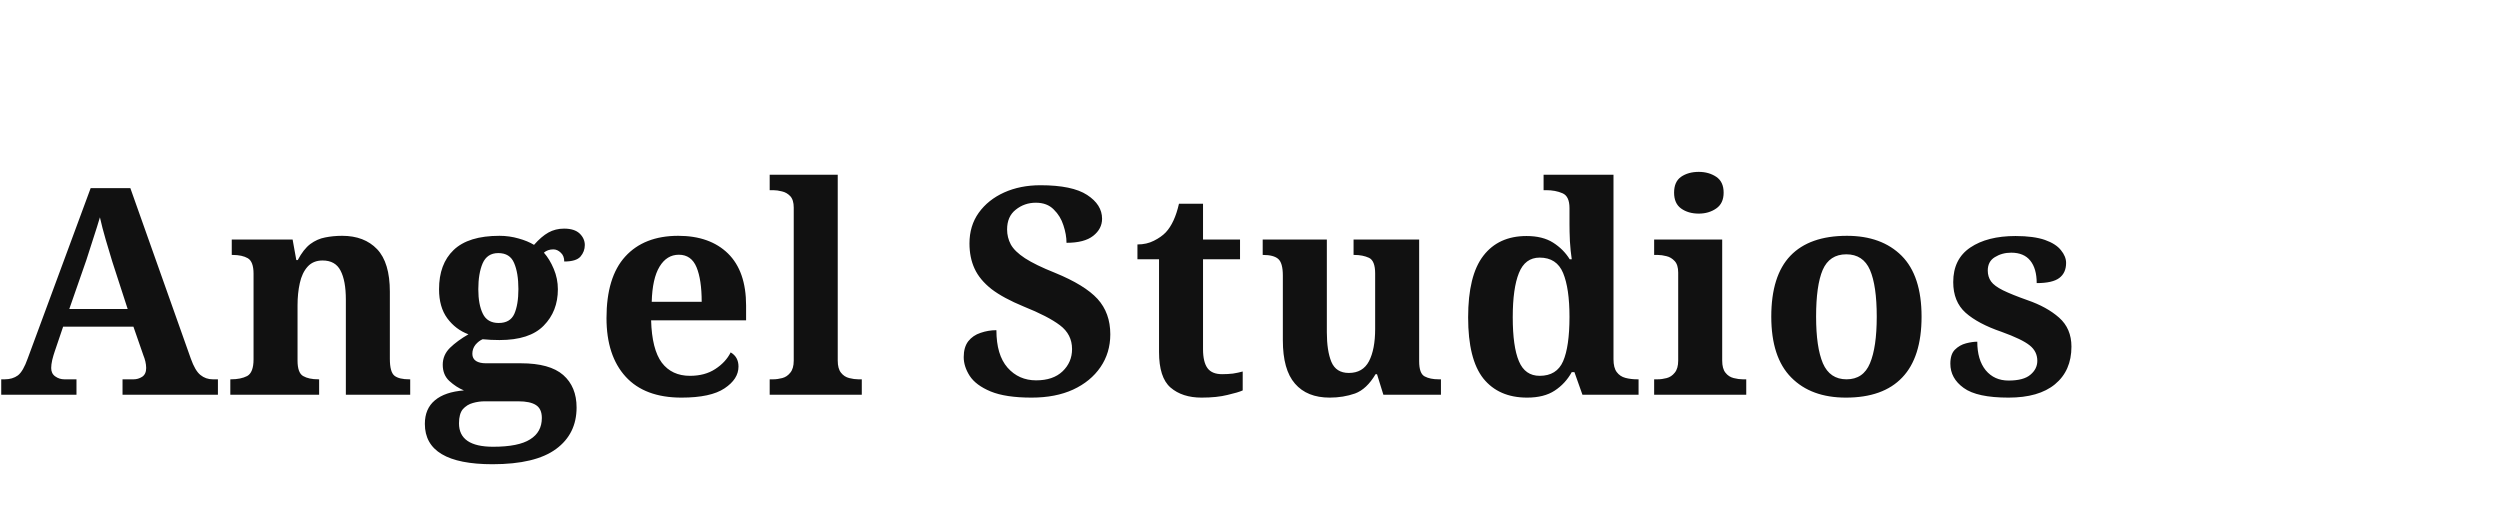
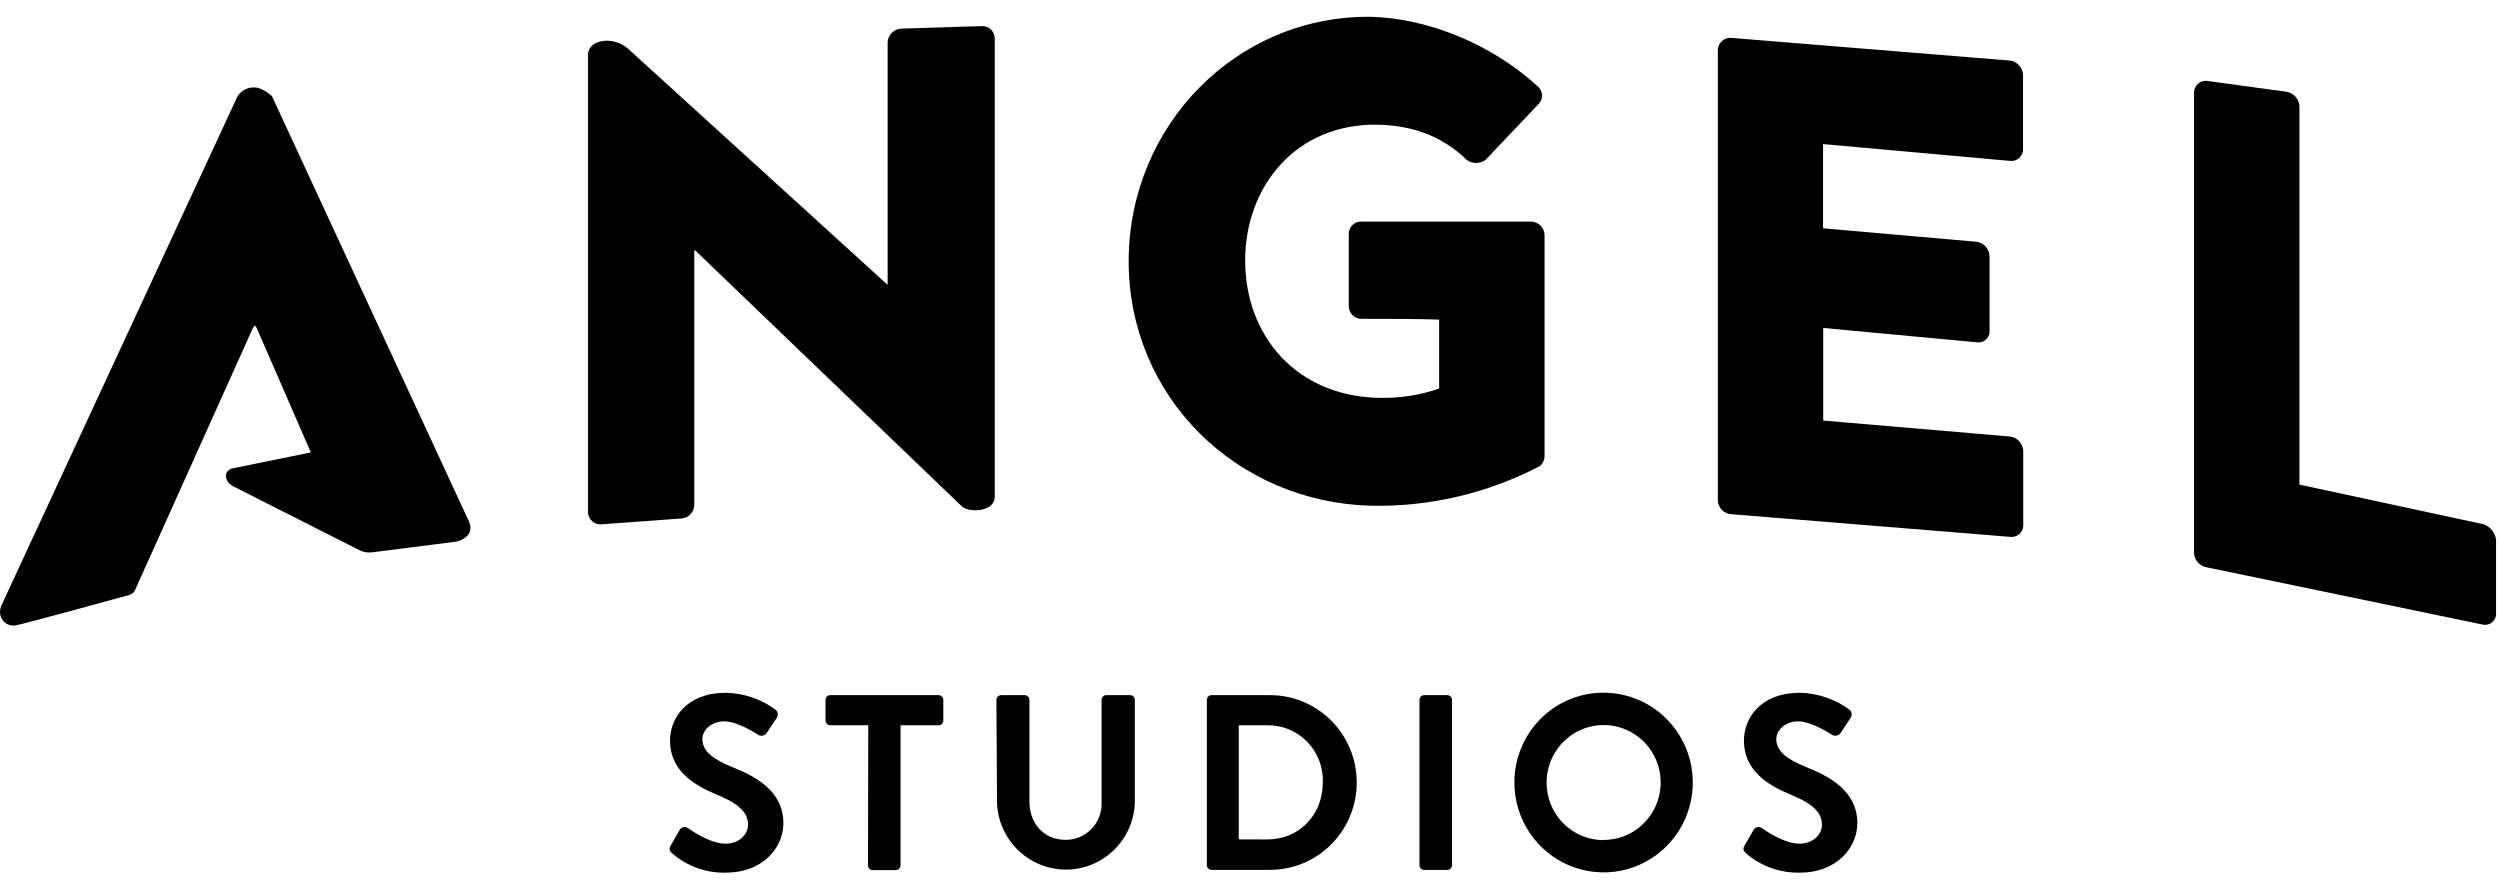
- <svg xmlns="http://www.w3.org/2000/svg" viewBox="0 0 190 40" width="190" height="40">
-   <rect width="190" height="40" fill="none" />
-   <text x="0" y="30" font-family="Georgia, serif" font-size="22" font-weight="bold" fill="#111111" letter-spacing="0.5">Angel Studios</text>
+ <svg xmlns="http://www.w3.org/2000/svg" data-cy="angel-logo" width="90" height="32" viewBox="0 0 152 54" fill="#000000">
+   <path d="M40.782 51.38L41.323 50.438C41.347 50.394 41.381 50.357 41.421 50.327C41.462 50.298 41.508 50.278 41.556 50.268C41.605 50.258 41.655 50.259 41.704 50.27C41.752 50.281 41.797 50.303 41.837 50.333C41.912 50.379 43.132 51.273 44.111 51.273C44.894 51.273 45.481 50.758 45.481 50.109C45.481 49.334 44.834 48.802 43.568 48.287C42.152 47.705 40.736 46.799 40.736 45.009C40.736 43.659 41.73 42.099 44.126 42.099C45.209 42.119 46.261 42.474 47.139 43.115C47.214 43.172 47.264 43.255 47.281 43.347C47.298 43.44 47.279 43.536 47.229 43.615L46.651 44.488C46.605 44.582 46.524 44.654 46.425 44.689C46.327 44.723 46.219 44.717 46.125 44.672C46.004 44.596 44.859 43.836 44.03 43.836C43.201 43.836 42.704 44.419 42.704 44.899C42.704 45.612 43.262 46.098 44.481 46.599C45.943 47.181 47.63 48.071 47.63 50.027C47.63 51.59 46.29 53.034 44.163 53.034C42.95 53.071 41.767 52.648 40.849 51.849C40.722 51.698 40.647 51.622 40.782 51.38Z" />
+   <path d="M52.791 44.075H50.48C50.403 44.075 50.33 44.044 50.276 43.99C50.221 43.935 50.191 43.861 50.191 43.784V42.532C50.191 42.455 50.221 42.381 50.276 42.327C50.33 42.272 50.403 42.242 50.48 42.242H57.065C57.142 42.242 57.215 42.272 57.269 42.327C57.324 42.381 57.354 42.455 57.354 42.532V43.784C57.354 43.861 57.324 43.935 57.269 43.99C57.215 44.044 57.142 44.075 57.065 44.075H54.754V52.591C54.754 52.669 54.723 52.743 54.669 52.797C54.615 52.852 54.541 52.882 54.465 52.882H53.063C52.986 52.882 52.913 52.852 52.859 52.797C52.805 52.743 52.774 52.669 52.774 52.591L52.791 44.075Z" />
+   <path d="M60.581 42.532C60.581 42.455 60.612 42.381 60.666 42.327C60.72 42.272 60.794 42.242 60.87 42.242H62.301C62.377 42.242 62.451 42.272 62.505 42.327C62.559 42.381 62.59 42.455 62.59 42.532V48.732C62.59 50.024 63.456 51.04 64.777 51.04C65.073 51.044 65.367 50.987 65.641 50.872C65.914 50.757 66.161 50.587 66.367 50.373C66.573 50.158 66.734 49.904 66.838 49.624C66.943 49.345 66.99 49.047 66.976 48.749V42.532C66.976 42.455 67.006 42.381 67.06 42.327C67.115 42.272 67.188 42.242 67.265 42.242H68.71C68.786 42.242 68.86 42.272 68.914 42.327C68.968 42.381 68.998 42.455 68.998 42.532V48.846C68.942 49.926 68.476 50.944 67.697 51.689C66.917 52.434 65.883 52.85 64.809 52.85C63.734 52.85 62.7 52.434 61.921 51.689C61.141 50.944 60.675 49.926 60.619 48.846L60.581 42.532Z" />
+   <path d="M73.376 42.532C73.376 42.458 73.404 42.387 73.455 42.333C73.505 42.279 73.574 42.246 73.648 42.242H77.216C78.615 42.242 79.956 42.801 80.945 43.797C81.934 44.793 82.49 46.144 82.49 47.553C82.49 48.962 81.934 50.313 80.945 51.309C79.956 52.305 78.615 52.865 77.216 52.865H73.648C73.574 52.861 73.505 52.828 73.455 52.774C73.404 52.72 73.376 52.648 73.376 52.574V42.532ZM77.037 51.017C78.996 51.017 80.427 49.529 80.427 47.541C80.443 47.086 80.367 46.633 80.203 46.208C80.039 45.784 79.791 45.397 79.473 45.073C79.156 44.748 78.776 44.492 78.357 44.321C77.939 44.149 77.489 44.066 77.037 44.075H75.318V51.011L77.037 51.017Z" />
+   <path d="M86.304 42.532C86.304 42.455 86.334 42.381 86.388 42.327C86.442 42.272 86.516 42.242 86.593 42.242H87.994C88.071 42.242 88.144 42.272 88.198 42.327C88.253 42.381 88.283 42.455 88.283 42.532V52.58C88.283 52.657 88.253 52.731 88.198 52.785C88.144 52.84 88.071 52.871 87.994 52.871H86.593C86.516 52.871 86.442 52.84 86.388 52.785C86.334 52.731 86.304 52.657 86.304 52.58V42.532Z" />
+   <path d="M97.484 42.093C98.556 42.09 99.606 42.408 100.5 43.006C101.393 43.604 102.091 44.455 102.504 45.453C102.917 46.45 103.027 47.548 102.82 48.609C102.613 49.669 102.099 50.644 101.342 51.41C100.586 52.176 99.62 52.698 98.569 52.912C97.517 53.125 96.426 53.019 95.434 52.608C94.442 52.197 93.593 51.498 92.995 50.601C92.397 49.704 92.077 48.648 92.075 47.568C92.072 46.85 92.209 46.139 92.48 45.475C92.75 44.811 93.148 44.208 93.65 43.699C94.153 43.19 94.75 42.786 95.408 42.511C96.066 42.235 96.771 42.093 97.484 42.093V42.093ZM97.484 51.046C98.171 51.049 98.844 50.847 99.416 50.465C99.989 50.082 100.436 49.537 100.701 48.898C100.966 48.26 101.036 47.556 100.903 46.877C100.77 46.198 100.44 45.574 99.954 45.084C99.468 44.595 98.849 44.262 98.175 44.127C97.501 43.993 96.802 44.063 96.168 44.329C95.534 44.595 94.992 45.045 94.612 45.621C94.232 46.198 94.031 46.876 94.034 47.568C94.034 48.491 94.397 49.377 95.043 50.031C95.69 50.686 96.567 51.056 97.484 51.06V51.046Z" />
+   <path d="M106.074 51.38L106.617 50.438C106.642 50.394 106.675 50.357 106.715 50.328C106.755 50.298 106.801 50.278 106.849 50.268C106.898 50.258 106.948 50.259 106.996 50.27C107.044 50.281 107.089 50.303 107.129 50.333C107.204 50.379 108.426 51.273 109.406 51.273C110.189 51.273 110.775 50.758 110.775 50.109C110.775 49.334 110.128 48.802 108.862 48.287C107.446 47.705 106.031 46.799 106.031 45.009C106.031 43.659 107.025 42.099 109.42 42.099C110.504 42.12 111.556 42.474 112.434 43.115C112.508 43.172 112.558 43.255 112.575 43.347C112.591 43.44 112.573 43.535 112.523 43.615L111.945 44.488C111.899 44.583 111.817 44.655 111.718 44.689C111.619 44.723 111.511 44.717 111.417 44.672C111.295 44.596 110.151 43.836 109.325 43.836C108.498 43.836 107.998 44.419 107.998 44.899C107.998 45.612 108.556 46.098 109.775 46.599C111.238 47.181 112.925 48.071 112.925 50.027C112.925 51.59 111.581 53.034 109.458 53.034C108.245 53.07 107.062 52.647 106.143 51.849C106.013 51.698 105.938 51.622 106.074 51.38Z" />
+   <path d="M151 31.851L139.806 29.441V6.483C139.806 6.263 139.73 6.051 139.59 5.883C139.451 5.714 139.258 5.6 139.044 5.56L134.16 4.893C133.973 4.88 133.788 4.941 133.646 5.063C133.503 5.186 133.414 5.36 133.397 5.548C133.396 5.57 133.396 5.591 133.397 5.612V33.597C133.407 33.809 133.488 34.011 133.627 34.17C133.767 34.329 133.956 34.435 134.163 34.47L151.003 37.963C151.091 37.975 151.18 37.969 151.265 37.946C151.351 37.924 151.431 37.884 151.501 37.83C151.572 37.776 151.631 37.708 151.675 37.631C151.72 37.554 151.749 37.469 151.76 37.381C151.76 37.352 151.76 37.32 151.76 37.291V32.779C151.73 32.569 151.643 32.372 151.509 32.209C151.375 32.045 151.199 31.921 151 31.851V31.851ZM122.253 3.665L105.256 2.28C105.156 2.272 105.055 2.284 104.959 2.316C104.864 2.349 104.776 2.4 104.7 2.467C104.624 2.534 104.563 2.615 104.519 2.707C104.475 2.798 104.45 2.897 104.445 2.999V30.419C104.457 30.632 104.546 30.833 104.696 30.985C104.845 31.136 105.045 31.227 105.256 31.24L122.253 32.622C122.345 32.63 122.438 32.619 122.527 32.59C122.615 32.561 122.697 32.515 122.768 32.454C122.838 32.393 122.896 32.319 122.938 32.235C122.98 32.152 123.006 32.061 123.013 31.967C123.014 31.947 123.014 31.927 123.013 31.906V27.395C123.003 27.183 122.922 26.982 122.784 26.823C122.645 26.664 122.457 26.558 122.25 26.522L110.851 25.547V19.918L120.204 20.791C120.381 20.814 120.56 20.766 120.703 20.657C120.845 20.548 120.939 20.387 120.964 20.209C120.968 20.168 120.968 20.127 120.964 20.087V15.552C120.955 15.341 120.874 15.14 120.736 14.981C120.598 14.822 120.41 14.716 120.204 14.679L110.842 13.858V8.738L122.241 9.763C122.334 9.77 122.427 9.759 122.515 9.731C122.604 9.702 122.686 9.655 122.756 9.595C122.827 9.534 122.885 9.459 122.927 9.376C122.969 9.292 122.994 9.201 123.001 9.108C123.002 9.088 123.002 9.067 123.001 9.047V4.535C122.992 4.327 122.913 4.127 122.777 3.969C122.641 3.811 122.456 3.704 122.253 3.665V3.665ZM93.147 13.453H82.819C82.714 13.442 82.607 13.454 82.506 13.488C82.406 13.522 82.314 13.577 82.236 13.65C82.159 13.724 82.098 13.813 82.058 13.912C82.018 14.011 82 14.118 82.005 14.225V18.59C82.004 18.696 82.026 18.801 82.067 18.898C82.109 18.994 82.17 19.082 82.246 19.154C82.322 19.226 82.413 19.282 82.511 19.318C82.61 19.354 82.715 19.369 82.819 19.362C83.631 19.362 86.576 19.362 87.5 19.411V23.602C86.322 24.008 85.081 24.199 83.837 24.167C78.797 24.065 75.706 20.375 75.706 15.814C75.706 11.303 78.809 7.458 83.796 7.56C85.781 7.612 87.613 8.177 89.191 9.713C89.356 9.826 89.551 9.886 89.75 9.886C89.949 9.886 90.144 9.826 90.309 9.713L93.516 6.331C93.596 6.259 93.659 6.17 93.701 6.07C93.742 5.97 93.761 5.862 93.756 5.754C93.751 5.646 93.722 5.541 93.672 5.445C93.621 5.35 93.55 5.267 93.464 5.202C90.656 2.641 86.839 1.104 83.377 0.999C75.185 0.897 68.623 7.612 68.623 15.863C68.623 24.115 75.185 30.521 83.377 30.727C86.938 30.796 90.459 29.967 93.62 28.317C93.71 28.242 93.782 28.148 93.832 28.043C93.882 27.936 93.908 27.821 93.909 27.703V14.274C93.905 14.067 93.825 13.868 93.684 13.716C93.543 13.565 93.352 13.471 93.147 13.453V13.453ZM59.718 1.564L54.782 1.718C54.562 1.731 54.354 1.829 54.203 1.992C54.051 2.154 53.967 2.368 53.968 2.591V17.298L38.194 2.946C37.278 2.128 35.752 2.385 35.752 3.307V31.138C35.762 31.338 35.85 31.526 35.998 31.661C36.145 31.796 36.339 31.866 36.538 31.857H36.567L41.45 31.499C41.664 31.479 41.863 31.378 42.005 31.216C42.147 31.053 42.221 30.842 42.213 30.625V15.2H42.265L58.495 30.78C58.903 31.141 60.481 31.141 60.481 30.166V2.332C60.483 2.233 60.465 2.135 60.429 2.043C60.393 1.95 60.34 1.866 60.272 1.795C60.203 1.724 60.122 1.666 60.032 1.627C59.942 1.587 59.845 1.566 59.747 1.564H59.718Z" />
+   <path d="M7.897 36.141C7.966 36.116 8.03 36.078 8.084 36.028C8.138 35.978 8.181 35.917 8.212 35.85L15.384 19.9L15.491 19.763L15.598 19.9L18.9 27.485L14.182 28.445C13.563 28.571 13.604 29.261 14.213 29.563L21.83 33.417C22.065 33.541 22.332 33.592 22.596 33.562L27.71 32.913C28.141 32.82 28.595 32.552 28.603 32.11C28.606 31.961 28.575 31.814 28.511 31.679L16.531 5.816C16.531 5.816 15.953 5.295 15.491 5.295C15.287 5.284 15.084 5.327 14.901 5.418C14.719 5.509 14.562 5.646 14.448 5.816L0.09 36.781C0.031 36.909 0.001 37.048 2.48432e-05 37.189C-0.001 37.303 0.022 37.417 0.068 37.522C0.113 37.627 0.18 37.722 0.264 37.8C0.347 37.877 0.446 37.936 0.554 37.973C0.662 38.01 0.777 38.023 0.89 38.013C1.115 38.013 7.897 36.141 7.897 36.141Z" />
</svg>
